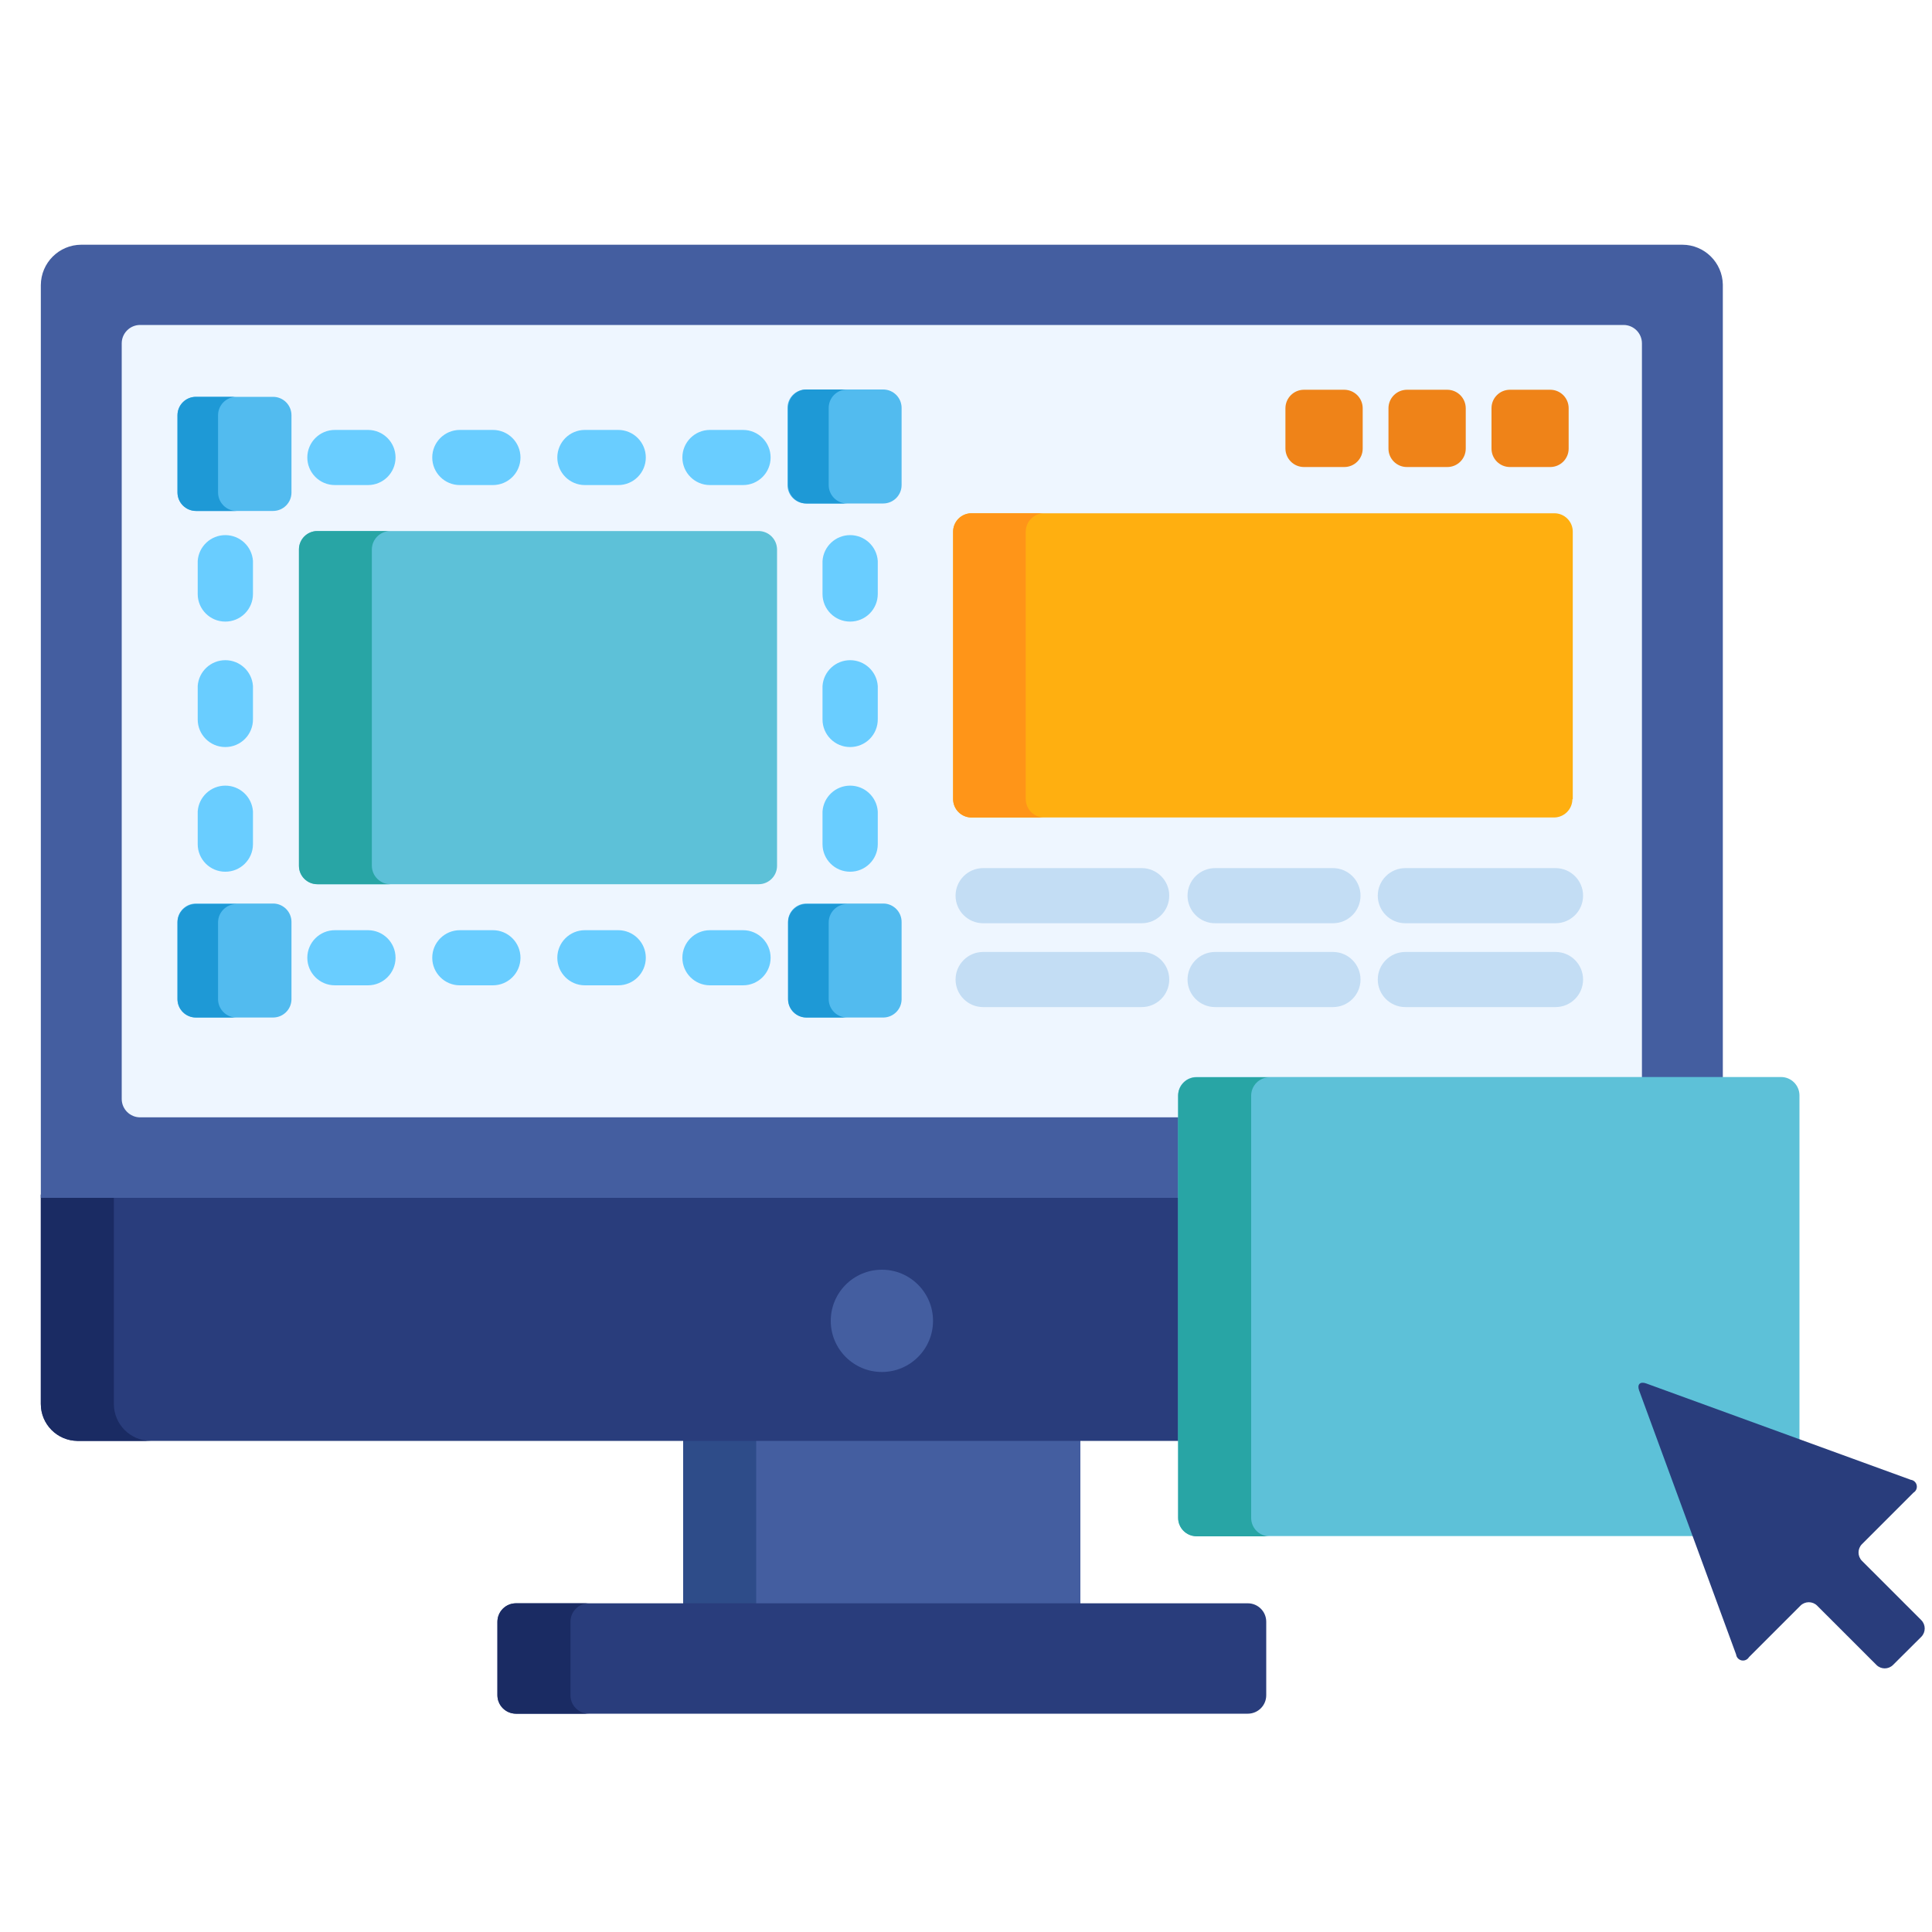
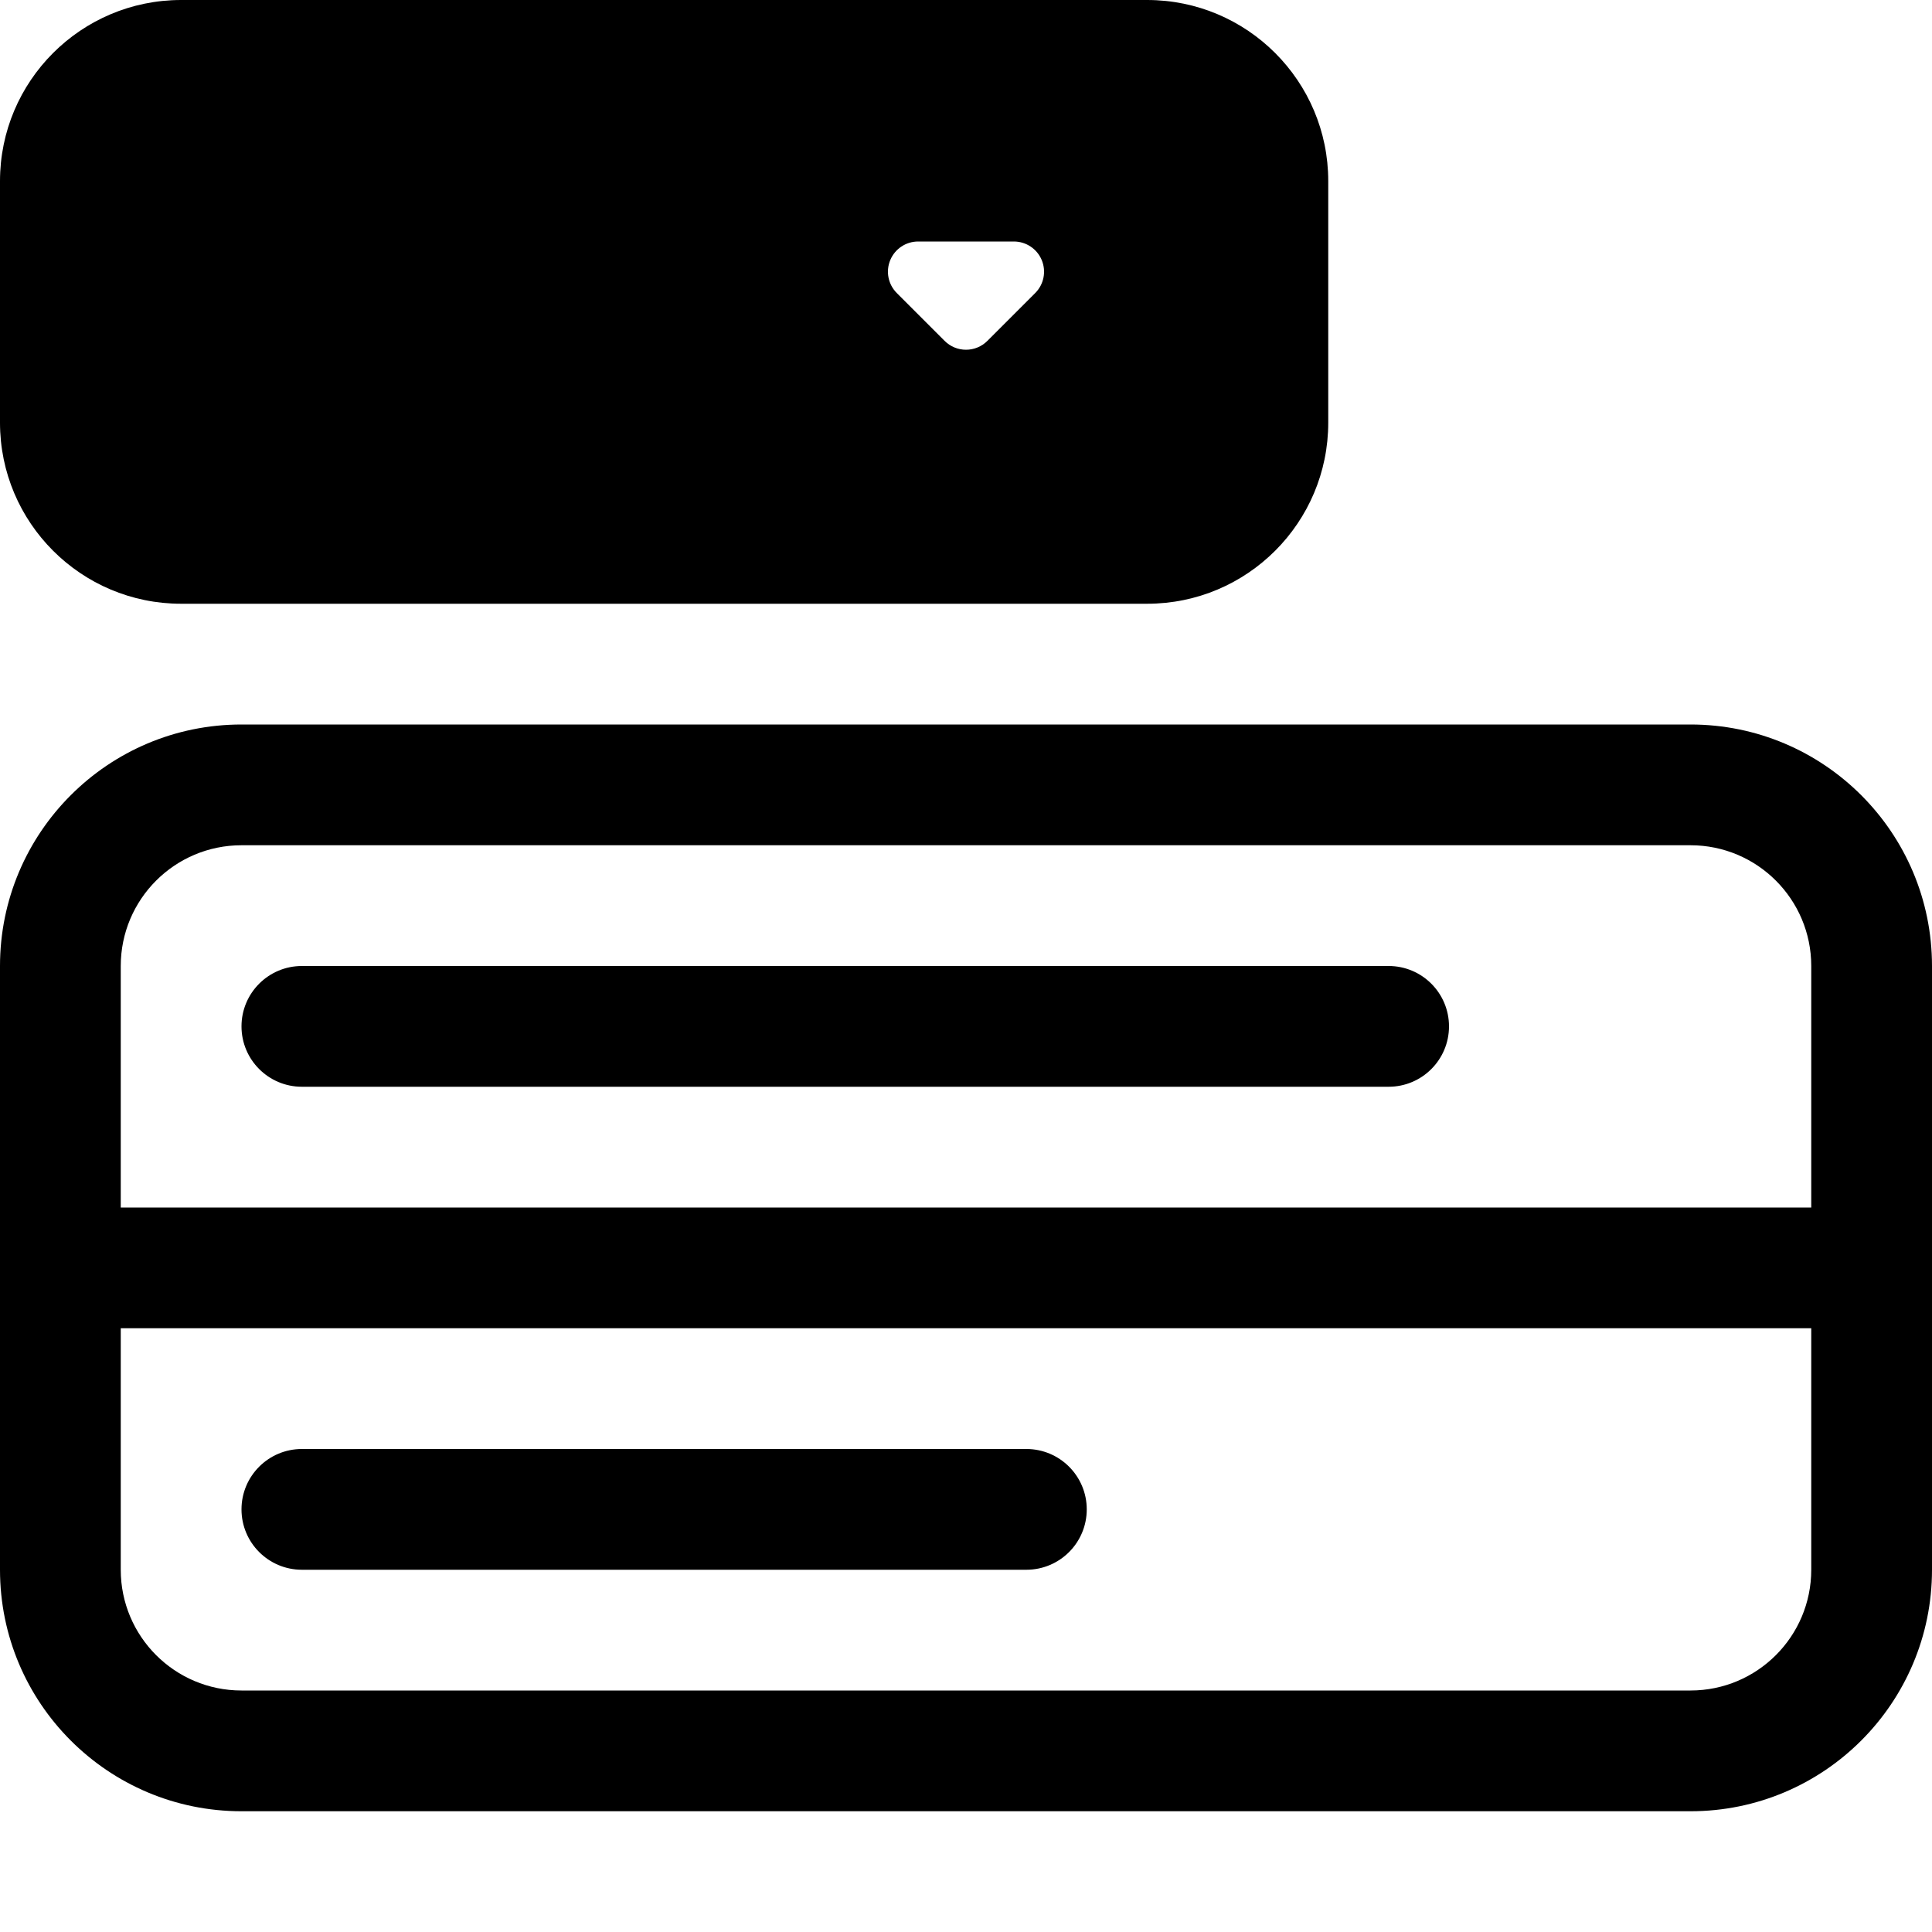
- <svg xmlns="http://www.w3.org/2000/svg" id="Layer_1" data-name="Layer 1" viewBox="0 0 150 150">
-   <defs>
-     <style>.cls-1{fill:#445ea0}.cls-3{fill:#293d7c}.cls-4{fill:#1a2b63}.cls-11{fill:#5dc1d8}.cls-12{fill:#28a5a5}</style>
-   </defs>
-   <path class="cls-1" d="M53.04 111.58h30.84v13.19H53.04z" />
-   <path style="fill:#2e4c89" d="M53.04 111.58h5.67v13.19h-5.67z" />
-   <path class="cls-3" d="M98.31 131.62a1.43 1.43 0 0 1-1.43 1.43H40.05a1.44 1.44 0 0 1-1.43-1.43v-5.71a1.44 1.44 0 0 1 1.43-1.43h56.83a1.43 1.43 0 0 1 1.43 1.43z" />
-   <path class="cls-4" d="M44.29 131.62v-5.71a1.43 1.43 0 0 1 1.43-1.43h-5.67a1.44 1.44 0 0 0-1.43 1.43v5.71a1.44 1.44 0 0 0 1.43 1.43h5.67a1.43 1.43 0 0 1-1.43-1.43z" />
-   <path class="cls-3" d="M3.17 109A2.87 2.87 0 0 0 6 111.87h85.75V92.75H3.17z" />
-   <path class="cls-4" d="M8.84 109V92.75H3.17V109A2.87 2.87 0 0 0 6 111.87h5.7A2.87 2.87 0 0 1 8.84 109z" />
-   <path class="cls-1" d="M91.75 85.07a1.16 1.16 0 0 1 1.15-1.15h40.86V22.09a3.15 3.15 0 0 0-3.14-3.09H6.31a3.15 3.15 0 0 0-3.14 3.14V93h88.58z" />
-   <path d="M91.75 85.07a1.16 1.16 0 0 1 1.15-1.15h34.58V26.66a1.43 1.43 0 0 0-1.43-1.43H10.88a1.43 1.43 0 0 0-1.43 1.43v58.67a1.43 1.43 0 0 0 1.43 1.42h80.87v-1.68z" style="fill:#eef6ff" />
-   <circle class="cls-1" cx="68.47" cy="102.55" r="3.97" />
-   <path d="M122.08 62.05a1.43 1.43 0 0 1-1.43 1.42H75.4a1.43 1.43 0 0 1-1.4-1.42V41.28a1.43 1.43 0 0 1 1.43-1.43h45.25a1.43 1.43 0 0 1 1.43 1.43v20.77z" style="fill:#ffaf10" />
-   <path d="M79.64 62.05V41.28a1.43 1.43 0 0 1 1.43-1.43H75.4a1.43 1.43 0 0 0-1.4 1.43v20.77a1.43 1.43 0 0 0 1.43 1.42h5.67a1.43 1.43 0 0 1-1.46-1.42z" style="fill:#ff9518" />
-   <path d="M88.64 71.68H76.33a2.14 2.14 0 1 1 0-4.28h12.31a2.14 2.14 0 0 1 0 4.28zm0 6.51H76.33a2.14 2.14 0 1 1 0-4.28h12.31a2.14 2.14 0 0 1 0 4.28zm14.85-6.51h-9.15a2.14 2.14 0 0 1 0-4.28h9.15a2.14 2.14 0 0 1 0 4.28zm0 6.51h-9.15a2.14 2.14 0 0 1 0-4.28h9.15a2.14 2.14 0 0 1 0 4.28zm17.28-6.51h-11.66a2.14 2.14 0 1 1 0-4.28h11.66a2.14 2.14 0 0 1 0 4.28zm0 6.51h-11.66a2.14 2.14 0 1 1 0-4.28h11.66a2.14 2.14 0 0 1 0 4.28z" style="fill:#c3ddf4" />
-   <path d="M105.8 34.83a1.43 1.43 0 0 1-1.43 1.43h-3.14a1.44 1.44 0 0 1-1.43-1.43v-3.14a1.44 1.44 0 0 1 1.43-1.43h3.14a1.44 1.44 0 0 1 1.43 1.43zm8 0a1.43 1.43 0 0 1-1.43 1.43h-3.14a1.43 1.43 0 0 1-1.43-1.43v-3.14a1.44 1.44 0 0 1 1.43-1.43h3.14a1.44 1.44 0 0 1 1.43 1.43zm7.99 0a1.43 1.43 0 0 1-1.42 1.43h-3.15a1.43 1.43 0 0 1-1.42-1.43v-3.14a1.43 1.43 0 0 1 1.42-1.43h3.15a1.43 1.43 0 0 1 1.42 1.43z" style="fill:#ef8318" />
-   <path d="M57.69 76.5h-2.57a2.14 2.14 0 0 1 0-4.28h2.57a2.14 2.14 0 0 1 0 4.28zm-9.69 0h-2.59a2.14 2.14 0 1 1 0-4.28H48a2.14 2.14 0 0 1 0 4.28zm-9.73 0H35.7a2.14 2.14 0 0 1 0-4.28h2.57a2.14 2.14 0 0 1 0 4.28zm-9.71 0H26a2.14 2.14 0 1 1 0-4.28h2.57a2.14 2.14 0 0 1 0 4.28zM66 67.68a2.14 2.14 0 0 1-2.14-2.14V63a2.15 2.15 0 0 1 4.29 0v2.57A2.14 2.14 0 0 1 66 67.68zM66 58a2.14 2.14 0 0 1-2.14-2.14v-2.6a2.15 2.15 0 0 1 4.29 0v2.57A2.14 2.14 0 0 1 66 58zm0-9.74a2.14 2.14 0 0 1-2.14-2.14v-2.57a2.15 2.15 0 0 1 4.29 0v2.57A2.14 2.14 0 0 1 66 48.26zM17.49 67.68a2.14 2.14 0 0 1-2.14-2.14V63a2.15 2.15 0 0 1 4.29 0v2.57a2.14 2.14 0 0 1-2.15 2.11zm0-9.68a2.14 2.14 0 0 1-2.14-2.14v-2.6a2.15 2.15 0 0 1 4.29 0v2.57A2.14 2.14 0 0 1 17.49 58zm0-9.74a2.14 2.14 0 0 1-2.14-2.14v-2.57a2.15 2.15 0 0 1 4.29 0v2.57a2.14 2.14 0 0 1-2.15 2.14zm40.2-10.6h-2.57a2.14 2.14 0 0 1 0-4.28h2.57a2.14 2.14 0 0 1 0 4.28zm-9.69 0h-2.59a2.14 2.14 0 0 1 0-4.28H48a2.14 2.14 0 0 1 0 4.28zm-9.73 0H35.7a2.14 2.14 0 0 1 0-4.28h2.57a2.14 2.14 0 0 1 0 4.28zm-9.71 0H26a2.14 2.14 0 0 1 0-4.28h2.57a2.14 2.14 0 0 1 0 4.28z" style="fill:#69cdff" />
-   <path class="cls-11" d="M60.33 67.22a1.43 1.43 0 0 1-1.43 1.43H24.63a1.43 1.43 0 0 1-1.42-1.43V42.66a1.43 1.43 0 0 1 1.42-1.43H58.9a1.44 1.44 0 0 1 1.43 1.43z" />
-   <path class="cls-12" d="M28.87 67.22V42.66a1.44 1.44 0 0 1 1.43-1.43h-5.67a1.43 1.43 0 0 0-1.42 1.43v24.56a1.43 1.43 0 0 0 1.42 1.43h5.67a1.44 1.44 0 0 1-1.43-1.43z" />
-   <path d="M70 37.67a1.43 1.43 0 0 1-1.43 1.42h-6a1.43 1.43 0 0 1-1.43-1.42v-6a1.43 1.43 0 0 1 1.43-1.43h6A1.43 1.43 0 0 1 70 31.67zm-47.37.57a1.43 1.43 0 0 1-1.42 1.43h-6a1.44 1.44 0 0 1-1.43-1.43v-6a1.43 1.43 0 0 1 1.43-1.43h6a1.43 1.43 0 0 1 1.42 1.43zM70 77.61A1.43 1.43 0 0 1 68.61 79h-6a1.43 1.43 0 0 1-1.43-1.43v-6a1.43 1.43 0 0 1 1.43-1.42h6A1.43 1.43 0 0 1 70 71.61zm-47.37 0A1.43 1.43 0 0 1 21.21 79h-6a1.43 1.43 0 0 1-1.43-1.43v-6a1.43 1.43 0 0 1 1.43-1.42h6a1.43 1.43 0 0 1 1.42 1.42z" style="fill:#52bbef" />
-   <path d="M64.34 37.67v-6a1.43 1.43 0 0 1 1.42-1.43h-3.14a1.43 1.43 0 0 0-1.43 1.43v6a1.43 1.43 0 0 0 1.43 1.42h3.14a1.43 1.43 0 0 1-1.42-1.42zm-47.41.57v-6a1.43 1.43 0 0 1 1.43-1.43h-3.15a1.43 1.43 0 0 0-1.43 1.43v6a1.44 1.44 0 0 0 1.43 1.43h3.15a1.44 1.44 0 0 1-1.43-1.43zm47.41 39.37v-6a1.43 1.43 0 0 1 1.42-1.42h-3.14a1.43 1.43 0 0 0-1.43 1.42v6A1.43 1.43 0 0 0 62.62 79h3.14a1.43 1.43 0 0 1-1.42-1.39zm-47.41 0v-6a1.43 1.43 0 0 1 1.43-1.42h-3.15a1.43 1.43 0 0 0-1.43 1.42v6A1.43 1.43 0 0 0 15.21 79h3.15a1.43 1.43 0 0 1-1.43-1.39z" style="fill:#1e99d6" />
-   <path class="cls-11" d="M127.53 107.85a.37.37 0 0 1 0-.21.65.65 0 0 1 .18 0l12 4.41v-27a1.43 1.43 0 0 0-1.43-1.43H92.9a1.43 1.43 0 0 0-1.43 1.43v32.78a1.43 1.43 0 0 0 1.43 1.43h38.83z" />
-   <path class="cls-12" d="M97.14 117.85V85.07a1.43 1.43 0 0 1 1.42-1.43H92.9a1.43 1.43 0 0 0-1.43 1.43v32.78a1.43 1.43 0 0 0 1.43 1.43h5.66a1.43 1.43 0 0 1-1.42-1.43z" />
-   <path class="cls-3" d="M127.81 107.41c-.47-.17-.72.07-.55.54l7.53 20.5a.54.54 0 0 0 1 .21l4-4a.92.92 0 0 1 1.29 0l4.61 4.61a.91.91 0 0 0 1.28 0l2.2-2.19a.92.92 0 0 0 0-1.29l-4.61-4.61a.92.92 0 0 1 0-1.29l4-4a.54.54 0 0 0-.21-1z" />
+ <svg xmlns="http://www.w3.org/2000/svg" width="16" height="16" fill="currentColor" class="bi bi-menu-button-fill" viewBox="0 0 16 16">
+   <path d="M1.5 0A1.5 1.5 0 0 0 0 1.5v2A1.5 1.5 0 0 0 1.5 5h8A1.5 1.5 0 0 0 11 3.5v-2A1.5 1.5 0 0 0 9.5 0h-8zm5.927 2.427A.25.25 0 0 1 7.604 2h.792a.25.25 0 0 1 .177.427l-.396.396a.25.25 0 0 1-.354 0l-.396-.396zM0 8a2 2 0 0 1 2-2h12a2 2 0 0 1 2 2v5a2 2 0 0 1-2 2H2a2 2 0 0 1-2-2V8zm1 3v2a1 1 0 0 0 1 1h12a1 1 0 0 0 1-1v-2H1zm14-1V8a1 1 0 0 0-1-1H2a1 1 0 0 0-1 1v2h14zM2 8.5a.5.5 0 0 1 .5-.5h9a.5.5 0 0 1 0 1h-9a.5.5 0 0 1-.5-.5zm0 4a.5.5 0 0 1 .5-.5h6a.5.5 0 0 1 0 1h-6a.5.5 0 0 1-.5-.5z" />
</svg>
